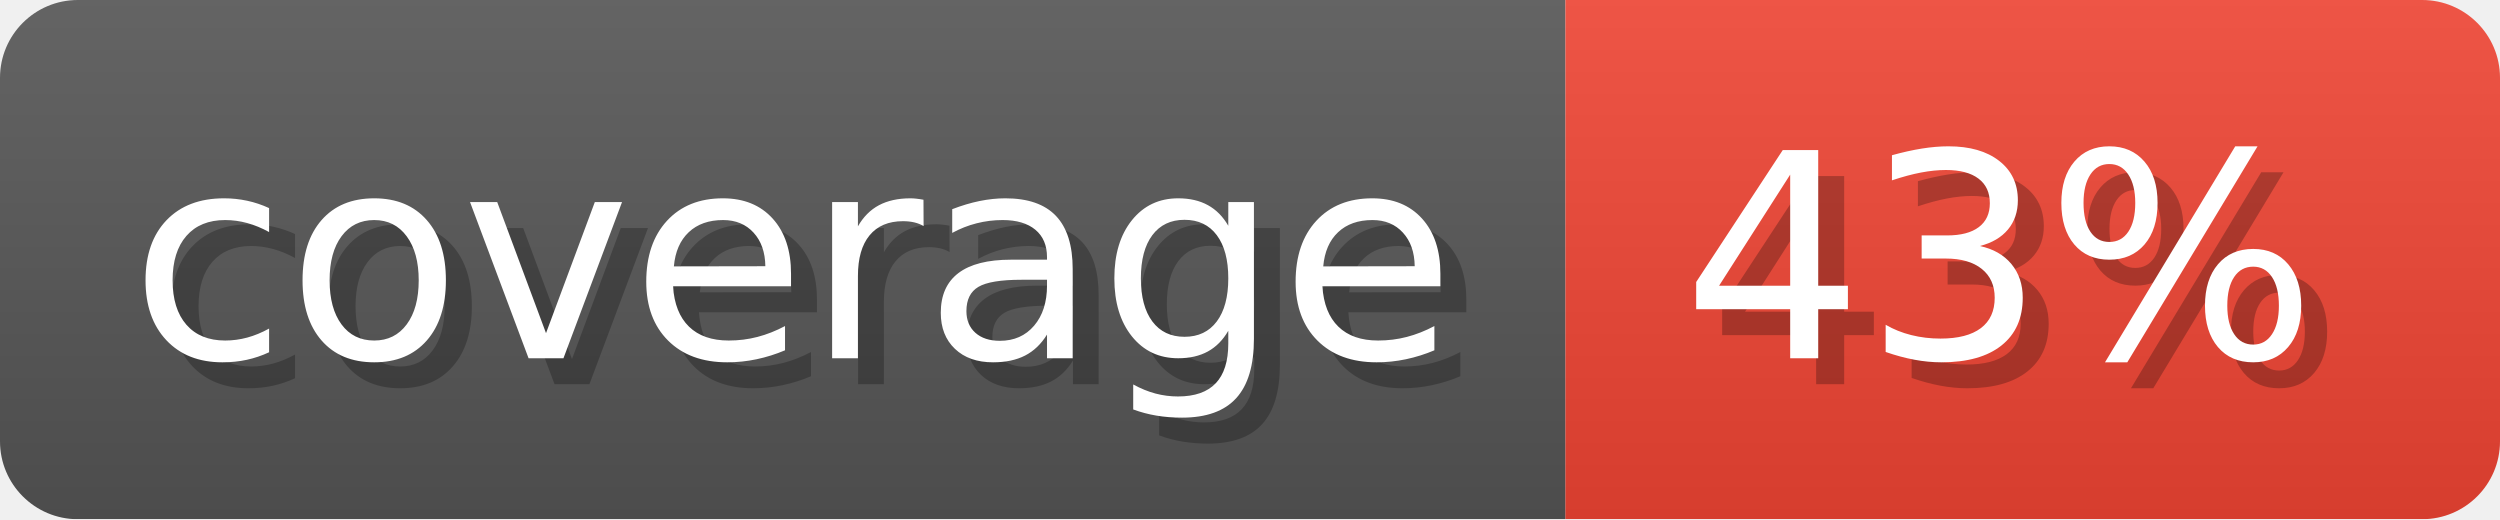
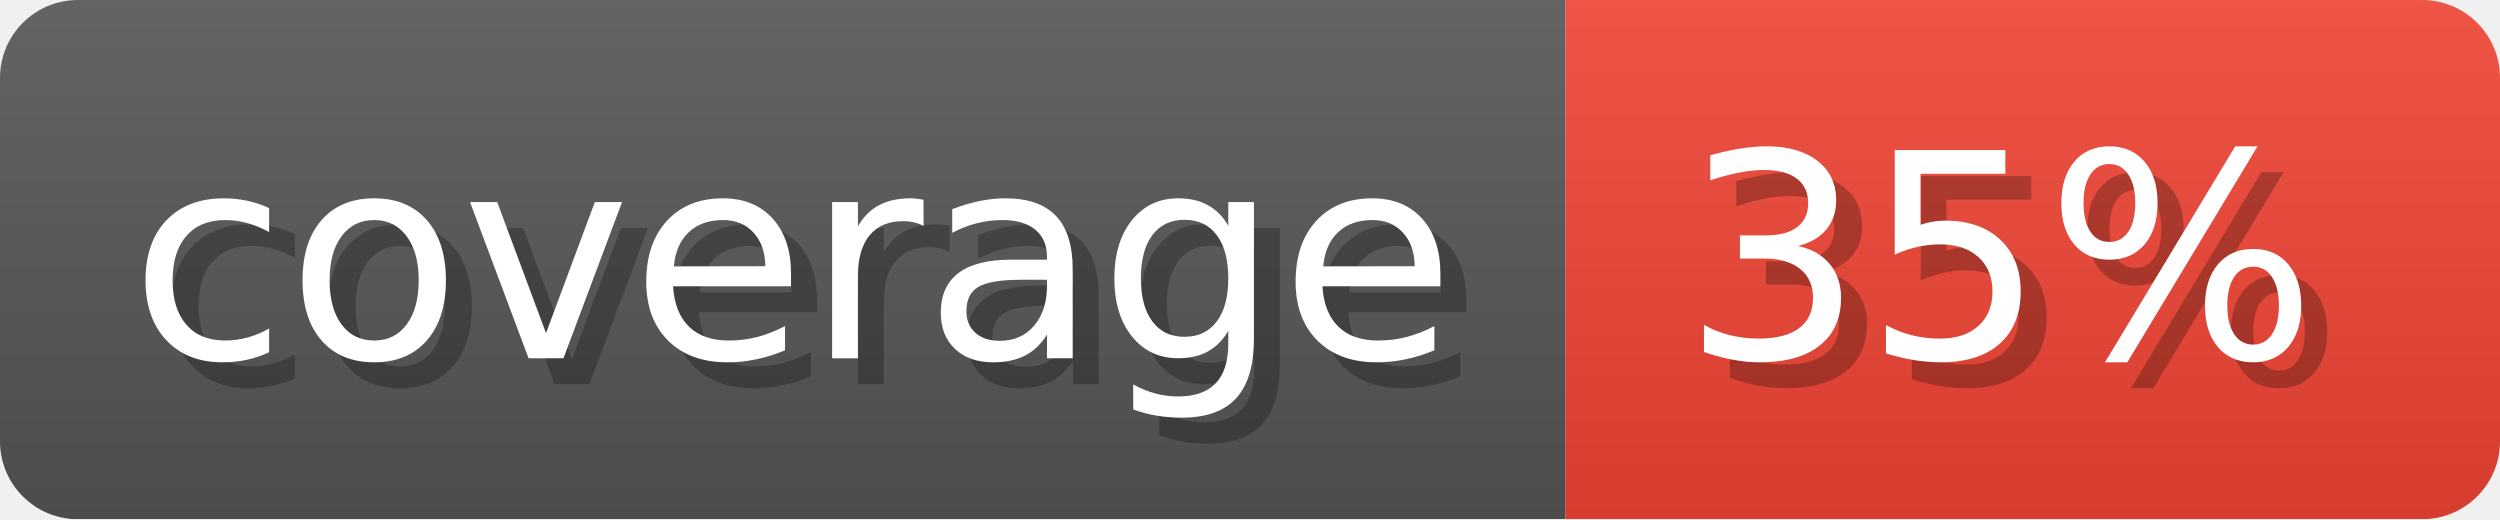
- <svg xmlns="http://www.w3.org/2000/svg" width="96.3" height="20" viewBox="0 0 963 200" role="img" aria-label="coverage: 43%">
+ <svg xmlns="http://www.w3.org/2000/svg" width="96.3" height="20" viewBox="0 0 963 200" role="img" aria-label="coverage: 35%">
  <linearGradient id="a" x2="0" y2="100%">
    <stop offset="0" stop-opacity=".1" stop-color="#EEE" />
    <stop offset="1" stop-opacity=".1" />
  </linearGradient>
  <mask id="m">
    <rect width="963" height="200" rx="30" fill="#FFF" />
  </mask>
  <g mask="url(#m)">
    <rect width="603" height="200" fill="#555" />
    <rect width="360" height="200" fill="#E43" x="603" />
    <rect width="963" height="200" fill="url(#a)" />
  </g>
  <g aria-hidden="true" fill="#fff" text-anchor="start" font-family="Verdana,DejaVu Sans,sans-serif" font-size="110">
    <text x="60" y="148" textLength="503" fill="#000" opacity="0.25">coverage</text>
    <text x="50" y="138" textLength="503">coverage</text>
-     <text x="658" y="148" textLength="260" fill="#000" opacity="0.25">43%</text>
-     <text x="648" y="138" textLength="260">43%</text>
+     <text x="658" y="148" textLength="260" fill="#000" opacity="0.25">35%</text>
+     <text x="648" y="138" textLength="260">35%</text>
  </g>
</svg>
